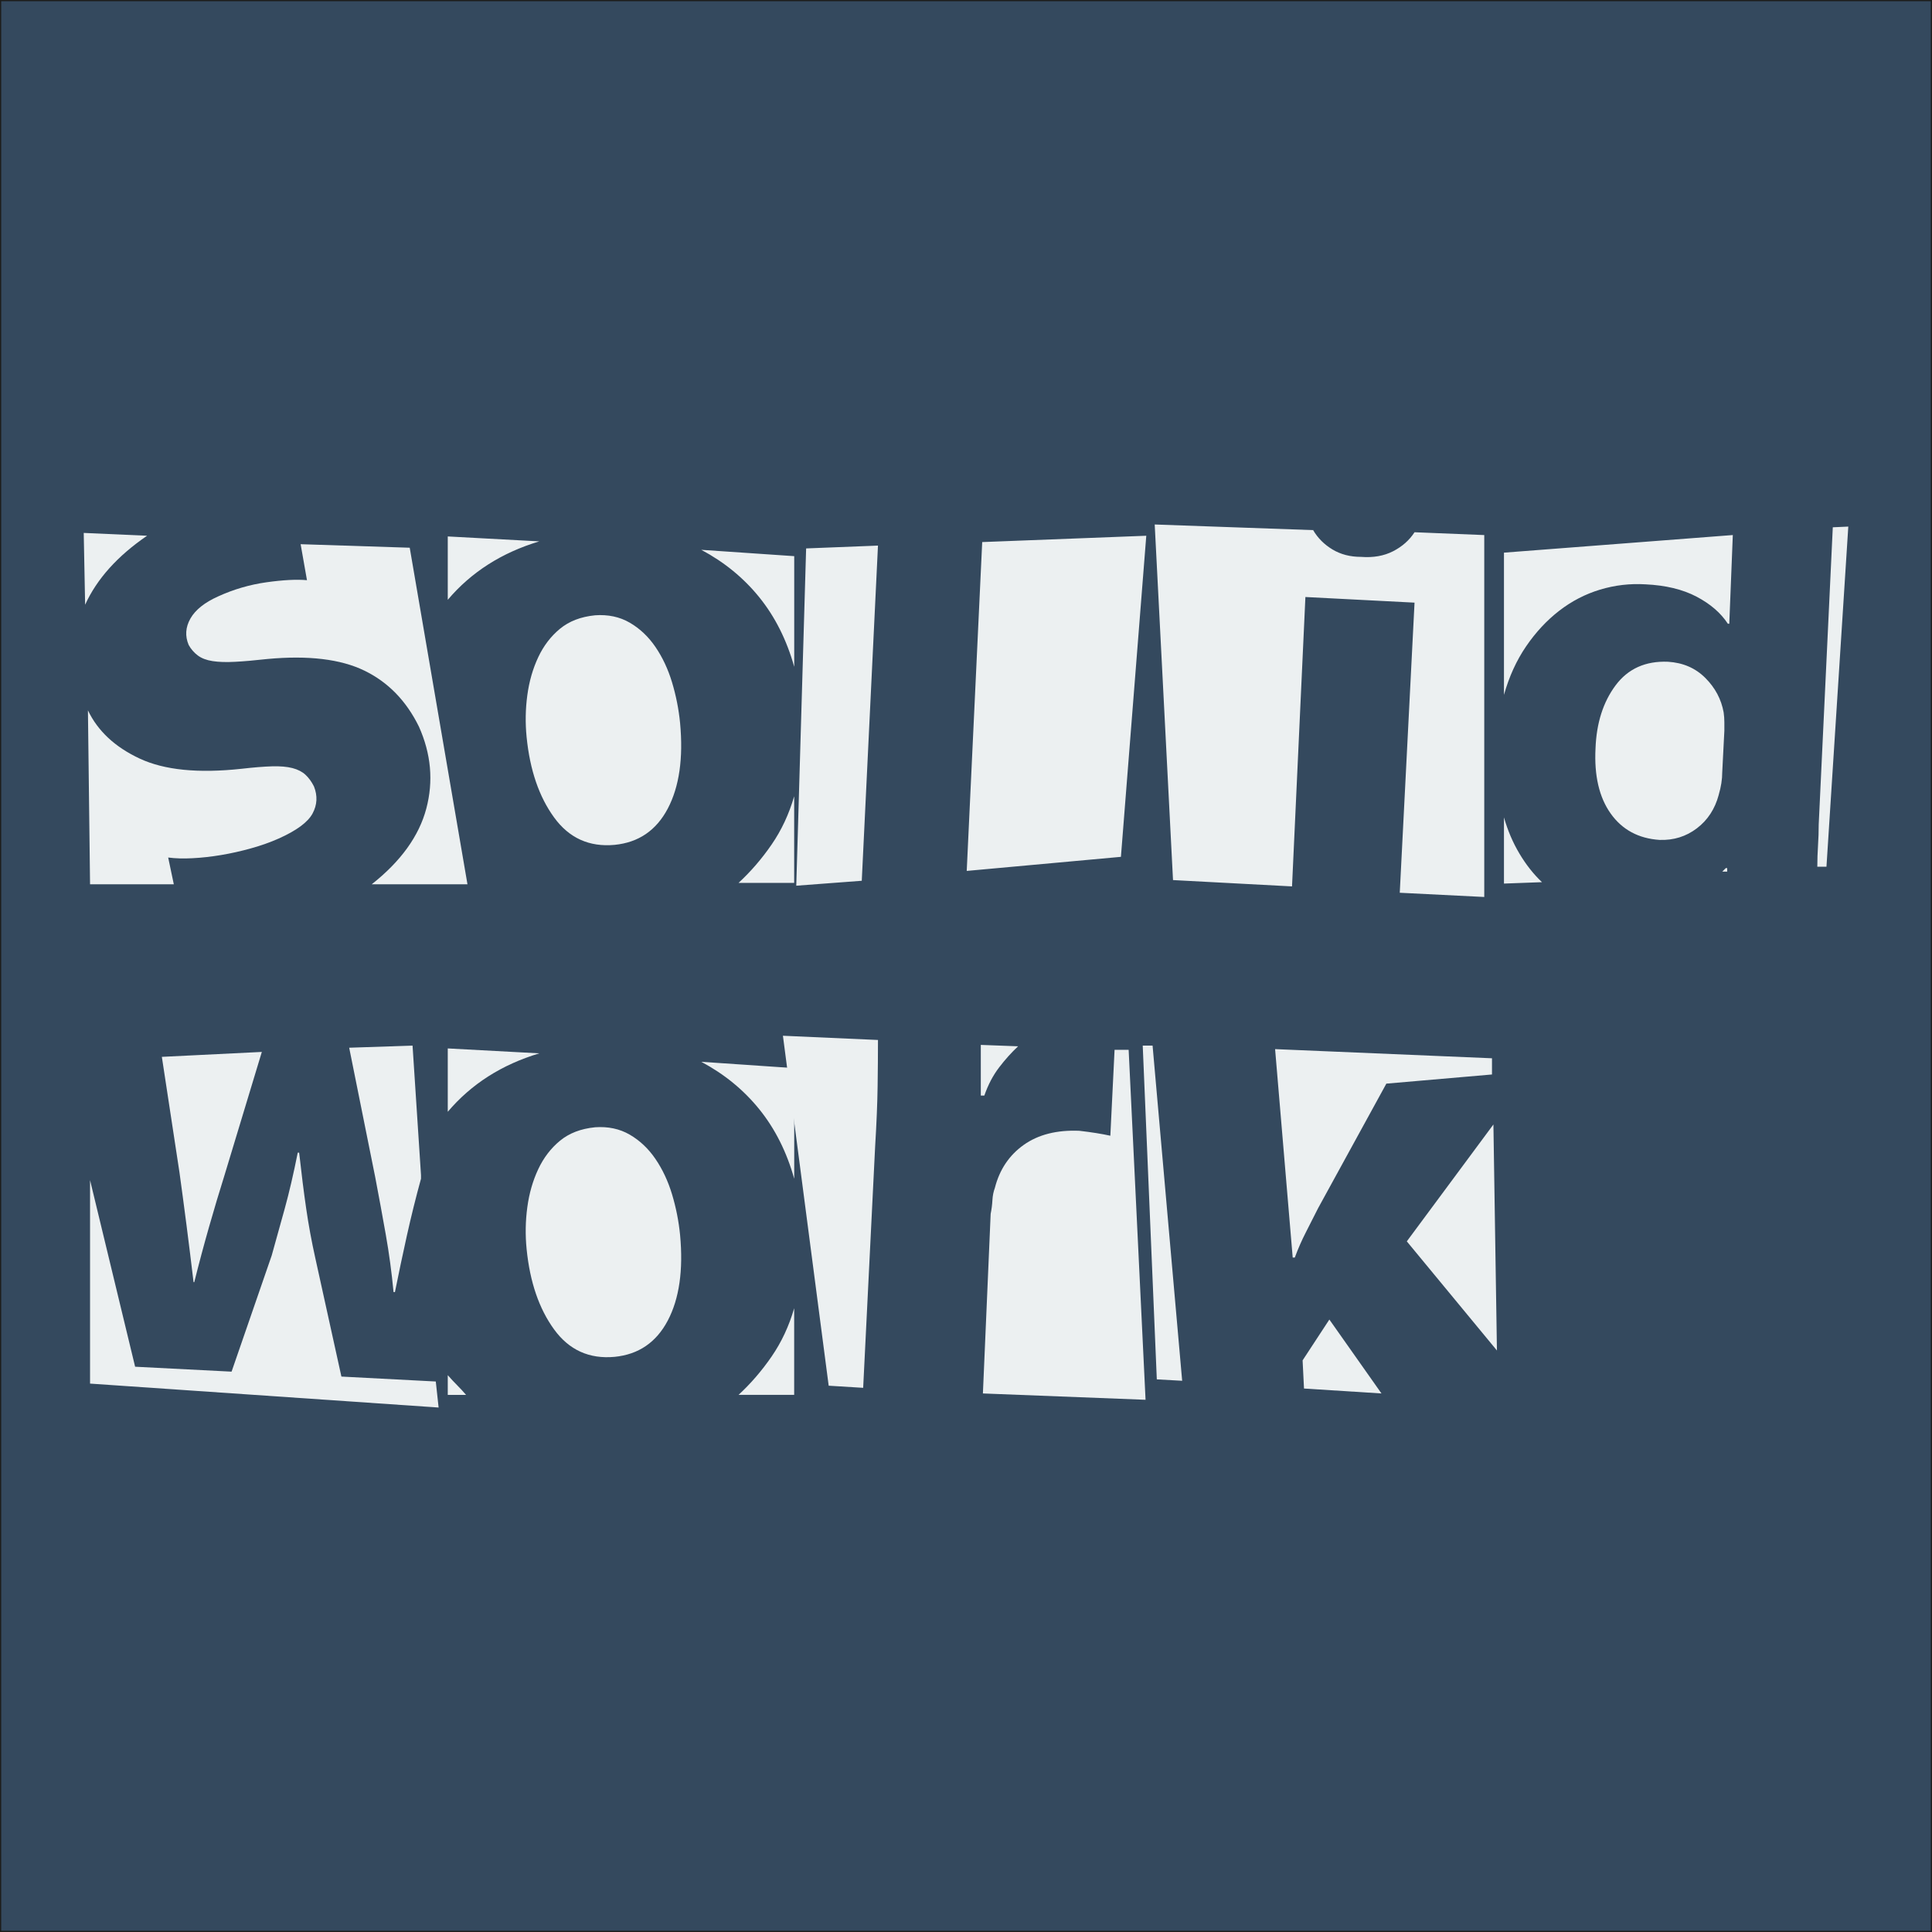
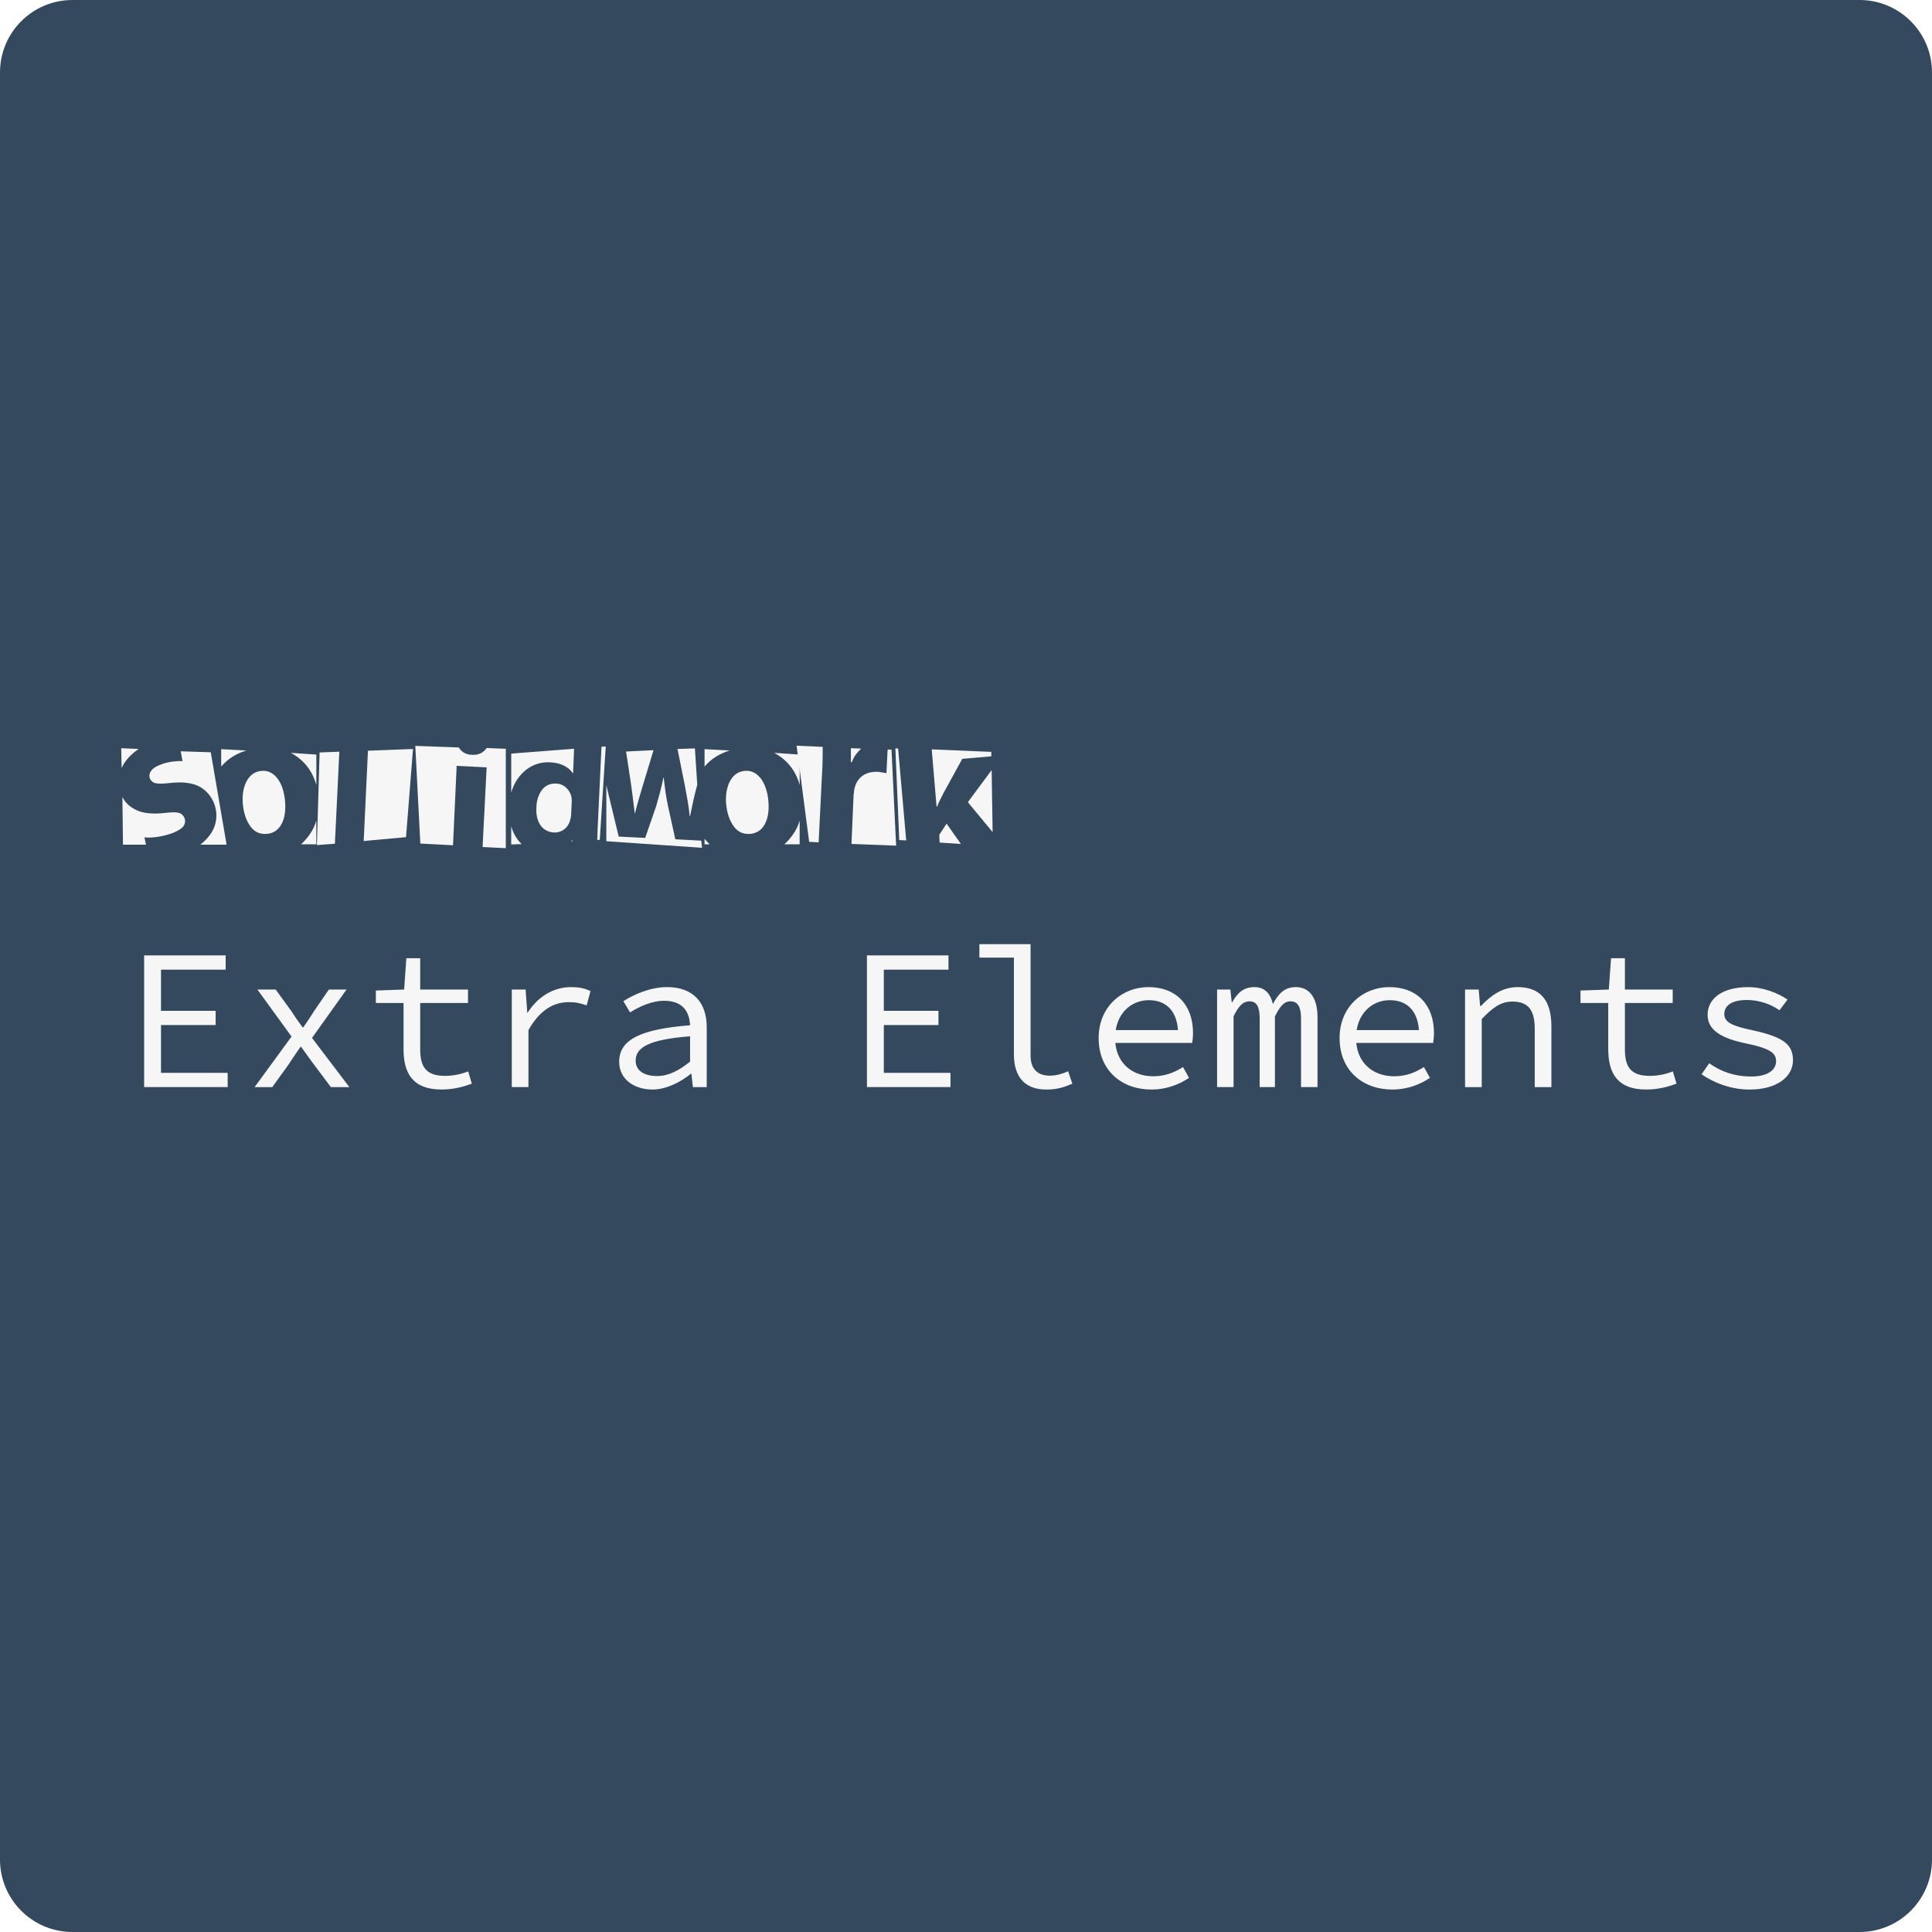
<svg xmlns="http://www.w3.org/2000/svg" data-name="Ebene 1" viewBox="0 0 800 800">
-   <path fill="#34495e" stroke="#1d1d1b" stroke-miterlimit="10" d="M0 0h800v800H0z" />
-   <g fill="#ecf0f1">
-     <path d="M60.91 221.84c-12.25 8.36-20.8 17.89-25.66 28.57l-.58-29.74 26.24 1.17Zm11.08 144.32h-34.7l-.88-72.02c4.08 8.56 11.23 15.21 21.43 19.97 10.2 4.77 24.25 6.17 42.13 4.23 5.05-.58 9.28-.92 12.68-1.02 3.4-.1 6.22.15 8.46.73 2.23.58 4.03 1.51 5.39 2.77 1.36 1.27 2.52 2.87 3.5 4.81 1.55 3.89 1.36 7.63-.58 11.23-1.95 3.6-6.61 7.05-14 10.35-3.5 1.56-7.34 2.92-11.52 4.08-4.18 1.17-8.31 2.09-12.39 2.77-4.08.68-8.02 1.12-11.81 1.31-3.79.2-7.14.1-10.06-.29l2.33 11.08Zm52.48-140.82 45.19 1.46 23.91 139.37h-39.65c12.05-9.52 19.58-19.97 22.6-31.34 3.01-11.37 1.99-22.69-3.06-33.97-5.25-10.69-12.78-18.42-22.6-23.18-9.82-4.76-23.18-6.37-40.09-4.81-5.25.58-9.72.98-13.41 1.17-3.69.2-6.81.1-9.33-.29-2.53-.39-4.57-1.17-6.12-2.33a13.662 13.662 0 0 1-3.79-4.37c-1.56-3.69-1.31-7.33.73-10.93 2.04-3.59 5.88-6.66 11.52-9.18a72.178 72.178 0 0 1 19.97-5.83c6.9-.97 12.49-1.26 16.77-.87l-2.62-14.87Z" />
-     <path d="M223.31 224.17c-15.55 4.67-28.19 12.73-37.9 24.2v-26.24l37.9 2.04Zm-37.9 133.25c1.36 1.56 2.67 2.97 3.94 4.23 1.26 1.27 2.48 2.58 3.64 3.94h-7.58v-8.16Zm60.93-102.64c5.44-.39 10.25.63 14.43 3.06s7.73 5.79 10.64 10.06c2.92 4.28 5.2 9.14 6.85 14.58a88.226 88.226 0 0 1 3.35 16.91c1.36 14.58-.34 26.39-5.1 35.43-4.77 9.04-12.1 14.04-22.01 15.02-10.5.97-18.86-2.82-25.07-11.37-6.22-8.55-10.01-19.63-11.37-33.24-.58-5.83-.49-11.61.29-17.35.77-5.73 2.28-10.98 4.52-15.74 2.23-4.76 5.25-8.7 9.04-11.81 3.79-3.11 8.6-4.96 14.43-5.54Zm82.52 21.29c-3.11-11.08-7.92-20.65-14.43-28.72-6.51-8.06-14.53-14.62-24.05-19.68l38.49 2.62v45.78Zm-23.04 89.51c5.05-4.67 9.62-9.96 13.7-15.89s7.19-12.58 9.33-19.97v35.86h-23.03ZM363.55 225.92l-6.71 138.79-27.12 2.04 4.08-139.66 29.74-1.17Zm43.16-1.46 67.94-2.62-10.5 132.96-63.85 5.83 6.41-136.16ZM614.6 221.55v149.87l-34.99-1.75 6.12-120.13-45.19-2.33L535 367.04l-49.28-2.62-7.58-147.24 65.6 2.33c1.94 3.31 4.62 5.98 8.02 8.02 3.4 2.04 7.33 3.06 11.81 3.06 5.05.39 9.48-.39 13.27-2.33 3.79-1.94 6.75-4.57 8.89-7.87l28.87 1.17ZM681.36 241.96c-6.41-.39-12.68.34-18.81 2.19-6.12 1.85-11.76 4.77-16.91 8.75-5.15 3.99-9.72 8.89-13.7 14.72-3.99 5.83-7.05 12.54-9.18 20.12v-58.9l94.76-7.29-1.46 36.74h-.58c-2.92-4.47-7.24-8.21-12.98-11.23-5.74-3.01-12.78-4.71-21.14-5.1Zm-58.6 96.5c1.55 5.44 3.69 10.45 6.42 15.02 2.72 4.57 5.83 8.51 9.33 11.81l-15.75.58v-27.41Zm88.93-9.33c-1.56 5.83-4.57 10.45-9.04 13.85-4.47 3.4-9.62 5.01-15.45 4.81-8.75-.58-15.5-4.23-20.26-10.93-4.76-6.71-6.85-15.7-6.27-26.97.39-10.5 3.16-19.19 8.31-26.1 5.15-6.9 12.39-10.15 21.72-9.77 6.22.39 11.37 2.62 15.45 6.71 4.08 4.08 6.61 8.85 7.58 14.29.19 1.36.29 2.72.29 4.08v3.5l-.88 17.2c0 2.92-.49 6.03-1.46 9.33Zm3.5 31.79h-2.04l1.46-1.46h.58v1.46Zm50.15-142.87-9.04 140.83h-3.79c0-2.92.1-5.83.29-8.75.19-2.92.29-5.83.29-8.75l5.83-123.04 6.41-.29ZM180.45 572.04l1.17 10.79-144.33-9.91v-84.26l18.66 77.27 39.94 2.04 16.62-48.11c1.75-6.22 3.54-12.68 5.39-19.39 1.85-6.71 3.64-14.43 5.39-23.18h.58c.97 8.75 1.94 16.47 2.92 23.18.97 6.71 2.23 13.56 3.79 20.56l10.79 48.98 39.07 2.04Zm-100.3-41.11c-.97-8.16-1.95-16.04-2.92-23.62-.98-7.58-1.95-14.87-2.92-21.87l-7.29-47.82 41.4-2.04-15.45 51.03c-2.14 6.81-4.28 13.95-6.41 21.43-2.14 7.49-4.18 15.12-6.12 22.89h-.29Zm64.44-97.09 26.24-.88 3.5 53.65v1.46c-2.14 7.78-4.08 15.6-5.83 23.47-1.75 7.87-3.4 15.7-4.96 23.47h-.58c-.78-8.16-1.85-16.08-3.21-23.76-1.36-7.68-2.82-15.6-4.37-23.76l-10.79-53.65ZM223.31 436.17c-15.55 4.67-28.19 12.73-37.9 24.2v-26.24l37.9 2.04Zm-37.9 133.25c1.36 1.56 2.67 2.97 3.94 4.23 1.26 1.27 2.48 2.58 3.64 3.94h-7.58v-8.16Zm60.93-102.64c5.44-.39 10.25.63 14.43 3.06s7.73 5.79 10.64 10.06c2.92 4.28 5.2 9.14 6.85 14.58a88.226 88.226 0 0 1 3.35 16.91c1.36 14.58-.34 26.39-5.1 35.43-4.77 9.04-12.1 14.04-22.01 15.02-10.5.97-18.86-2.82-25.07-11.37-6.22-8.55-10.01-19.63-11.37-33.24-.58-5.83-.49-11.61.29-17.35.77-5.73 2.28-10.98 4.52-15.74 2.23-4.76 5.25-8.7 9.04-11.81 3.79-3.11 8.6-4.96 14.43-5.54Zm82.52 21.29c-3.11-11.08-7.92-20.65-14.43-28.72-6.51-8.06-14.53-14.62-24.05-19.68l38.49 2.62v45.78Zm-23.04 89.51c5.05-4.67 9.62-9.96 13.7-15.89s7.19-12.58 9.33-19.97v35.86h-23.03Z" />
-     <path d="m357.43 574.67-14.29-.88-18.95-144.91 39.36 1.75c0 5.83-.05 12.25-.15 19.24-.1 7-.44 15.26-1.02 24.78l-4.96 100.01Zm64.15-141.42c-2.72 2.53-5.35 5.44-7.87 8.75-2.53 3.31-4.57 7.19-6.12 11.66h-1.46v-20.99l15.45.58Zm39.94 1.46h5.83l7 144.91L407 577l3.21-74.35c.39-1.94.63-3.84.73-5.69.1-1.85.44-3.54 1.02-5.1 1.94-7.58 5.93-13.51 11.95-17.79 6.02-4.27 13.7-6.22 23.03-5.83 5.05.58 9.33 1.27 12.83 2.04l1.75-35.57ZM489.51 571.75l-10.5-.58-5.83-138.2h4.08l12.25 138.79ZM528 434.42l89.8 3.79v6.71l-43.74 3.79-28.28 51.61c-1.56 3.11-3.21 6.37-4.96 9.77a95.1 95.1 0 0 0-4.67 10.64h-.87l-7.29-86.3ZM572.03 577l-32.07-2.04-.58-11.66 11.08-16.91L572.04 577Zm46.36-111.38 1.46 93.59-37.32-45.19 35.86-48.4Z" />
+   <rect width="800" height="800" fill="#34495e" rx="30" ry="30" />
+   <g fill="#f6f6f6">
+     <path d="M57.41 310.14c-3.36 2.3-5.71 4.91-7.05 7.85l-.16-8.17zm3.04 39.63h-9.53L50.68 330c1.12 2.35 3.08 4.18 5.88 5.48 2.8 1.31 6.66 1.69 11.57 1.16 1.39-.16 2.55-.25 3.48-.28s1.71.04 2.32.2 1.11.41 1.48.76q.555.525.96 1.32c.43 1.07.37 2.1-.16 3.08-.53.99-1.82 1.94-3.84 2.84-.96.43-2.02.8-3.16 1.12-1.15.32-2.28.57-3.4.76q-1.68.285-3.24.36c-1.04.05-1.96.03-2.76-.08l.64 3.04Zm14.41-38.67 12.41.4 6.56 38.27H82.94c3.31-2.61 5.38-5.48 6.2-8.61q1.245-4.68-.84-9.33c-1.44-2.93-3.51-5.06-6.2-6.36-2.7-1.31-6.36-1.75-11.01-1.32-1.44.16-2.67.27-3.68.32s-1.87.03-2.56-.08-1.25-.32-1.68-.64-.77-.72-1.04-1.2c-.43-1.01-.36-2.01.2-3s1.61-1.83 3.16-2.52c1.76-.8 3.59-1.33 5.48-1.6s3.43-.35 4.6-.24l-.72-4.08Z" />
+     <path d="M102 310.78c-4.27 1.28-7.74 3.5-10.41 6.64v-7.21l10.41.56Zm-10.41 36.59c.37.43.73.81 1.08 1.16s.68.71 1 1.08h-2.08zm16.74-28.18q2.235-.165 3.96.84c1.15.67 2.12 1.59 2.92 2.76s1.43 2.51 1.88 4c.45 1.5.76 3.04.92 4.64.37 4-.09 7.25-1.4 9.73s-3.32 3.86-6.04 4.12c-2.88.27-5.18-.77-6.89-3.12s-2.75-5.39-3.12-9.13c-.16-1.6-.13-3.19.08-4.76s.63-3.01 1.24-4.32 1.44-2.39 2.48-3.24 2.36-1.36 3.96-1.52Zm22.65 5.84c-.85-3.04-2.18-5.67-3.96-7.89-1.79-2.21-3.99-4.02-6.6-5.4l10.57.72v12.57Zm-6.32 24.58c1.39-1.28 2.64-2.73 3.76-4.36s1.97-3.45 2.56-5.48v9.85h-6.32ZM140.51 311.26l-1.84 38.11-7.45.56 1.12-38.35zm11.85-.4 18.65-.72-2.88 36.51-17.53 1.6zM209.44 310.06v41.15l-9.61-.48 1.68-32.98-12.41-.64-1.52 32.9-13.53-.72-2.08-40.43 18.01.64c.53.91 1.27 1.64 2.2 2.2q1.395.84 3.24.84c1.39.11 2.6-.11 3.64-.64s1.85-1.25 2.44-2.16l7.93.32ZM227.77 315.66q-2.64-.165-5.16.6a14.4 14.4 0 0 0-4.64 2.4c-1.41 1.09-2.67 2.44-3.76 4.04s-1.94 3.44-2.52 5.52v-16.17l26.02-2-.4 10.09h-.16c-.8-1.23-1.99-2.25-3.56-3.08s-3.51-1.29-5.8-1.4Zm-16.09 26.5c.43 1.49 1.01 2.87 1.76 4.12s1.6 2.34 2.56 3.24l-4.32.16v-7.53Zm24.42-2.56c-.43 1.6-1.25 2.87-2.48 3.8s-2.64 1.38-4.24 1.32c-2.4-.16-4.26-1.16-5.56-3-1.31-1.84-1.88-4.31-1.72-7.41q.165-4.32 2.28-7.17c1.41-1.89 3.4-2.79 5.96-2.68 1.71.11 3.12.72 4.24 1.84s1.81 2.43 2.08 3.92c.05.37.08.75.08 1.12v.96l-.24 4.72c0 .8-.13 1.65-.4 2.56Zm.96 8.73h-.56l.4-.4h.16zm13.77-39.23-2.48 38.67h-1.04c0-.8.03-1.6.08-2.4s.08-1.6.08-2.4l1.6-33.78 1.76-.08ZM290.38 348.09l.32 2.96-39.63-2.72v-23.14l5.12 21.22 10.97.56 4.56-13.21c.48-1.71.97-3.48 1.48-5.32s1-3.96 1.48-6.36h.16c.27 2.4.53 4.52.8 6.36s.61 3.72 1.04 5.64l2.96 13.45 10.73.56Zm-27.54-11.29c-.27-2.24-.53-4.4-.8-6.48s-.53-4.08-.8-6l-2-13.13 11.37-.56-4.24 14.01c-.59 1.87-1.17 3.83-1.76 5.88-.59 2.06-1.15 4.15-1.68 6.28h-.08Zm17.69-26.66 7.21-.24.96 14.73v.4c-.59 2.14-1.12 4.28-1.6 6.44s-.93 4.31-1.36 6.44h-.16c-.21-2.24-.51-4.42-.88-6.52-.37-2.11-.77-4.28-1.2-6.52l-2.96-14.73ZM302.15 310.78c-4.27 1.28-7.74 3.5-10.41 6.64v-7.21l10.41.56Zm-10.41 36.59c.37.43.73.81 1.08 1.16s.68.71 1 1.08h-2.08zm16.73-28.18q2.235-.165 3.96.84c1.15.67 2.12 1.59 2.92 2.76s1.43 2.51 1.88 4c.45 1.5.76 3.04.92 4.64.37 4-.09 7.25-1.4 9.73s-3.32 3.86-6.04 4.12c-2.88.27-5.18-.77-6.89-3.12s-2.75-5.39-3.12-9.13c-.16-1.6-.13-3.19.08-4.76s.63-3.01 1.24-4.32 1.44-2.39 2.48-3.24 2.36-1.36 3.96-1.52Zm22.66 5.84c-.85-3.04-2.18-5.67-3.96-7.89-1.79-2.21-3.99-4.02-6.6-5.4l10.57.72v12.57Zm-6.33 24.58c1.39-1.28 2.64-2.73 3.76-4.36s1.97-3.45 2.56-5.48v9.85h-6.32Z" />
+     <path d="m338.97 348.81-3.92-.24-5.2-39.79 10.81.48c0 1.6-.01 3.36-.04 5.28s-.12 4.19-.28 6.8l-1.36 27.46Zm17.61-38.83c-.75.69-1.47 1.5-2.16 2.4-.69.91-1.25 1.98-1.68 3.2h-.4v-5.76zm10.97.4h1.6l1.92 39.79-18.49-.72.88-20.41c.11-.53.17-1.05.2-1.56s.12-.97.28-1.4c.53-2.08 1.63-3.71 3.28-4.88s3.76-1.71 6.32-1.6c1.39.16 2.56.35 3.52.56l.48-9.77ZM375.24 348.01l-2.88-.16-1.6-37.95h1.12zm10.57-37.71 24.66 1.04v1.84l-12.01 1.04-7.77 14.17c-.43.85-.88 1.75-1.36 2.68s-.91 1.91-1.28 2.92h-.24l-2-23.7Zm12.08 39.15-8.81-.56-.16-3.2 3.04-4.64 5.92 8.41Zm12.73-30.58.4 25.7-10.25-12.41z" />
+   </g>
+   <g fill="#f6f6f6">
+     <path d="M59.68 395.61h33.76v5.9H66.67v17.04h22.62v5.9H66.67v19.79h27.6v5.9H59.68V395.6ZM120.71 429.2l-14.13-19.46h7.57l6.4 8.81a92 92 0 0 0 4.74 6.82h.33c1.5-2.16 3.16-4.66 4.57-6.9l5.99-8.73h7.32l-14.3 20.04 15.47 20.37h-7.65l-6.98-9.31c-1.75-2.25-3.58-4.99-5.32-7.32h-.33c-1.66 2.41-3.33 4.82-4.99 7.4l-6.65 9.23h-7.32l15.3-20.95ZM167.1 434.44v-19.12h-11.47v-5.16l11.72-.42.91-12.97H174v12.97h19.79v5.57H174v19.21c0 7.23 2.41 10.97 10.23 10.97 3.74 0 6.73-.75 9.64-1.83l1.5 5.07c-3.66 1.33-7.57 2.41-12.64 2.41-11.81 0-15.63-6.74-15.63-16.71ZM211.91 409.74h5.74l.67 9.56h.17c4.24-6.57 10.56-10.56 18.04-10.56 2.99 0 5.49.42 7.98 1.66l-1.58 5.9c-2.83-.92-4.32-1.33-7.48-1.33-6.07 0-11.81 3.08-16.63 11.56v23.61h-6.9v-40.41ZM256.39 439.67c0-9.06 8.48-13.47 29.35-15.13-.25-5.49-2.91-10.14-10.73-10.14-5.24 0-10.39 2.49-14.13 4.82l-2.74-4.66c4.16-2.66 10.98-5.82 18.04-5.82 11.06 0 16.46 6.57 16.46 16.63v24.78h-5.74l-.58-5.49h-.25c-4.41 3.49-10.23 6.49-15.88 6.49-7.57 0-13.8-4.24-13.8-11.47Zm29.35-.08v-10.48c-17.29 1.33-22.53 4.74-22.53 10.06 0 4.57 4.16 6.4 8.81 6.4s9.06-2.16 13.72-5.99ZM358.98 395.61h33.76v5.9h-26.77v17.04h22.62v5.9h-22.62v19.79h27.6v5.9h-34.59V395.6ZM419.84 436.6v-40.08h-14.3v-5.57h21.2v46.15c0 5.82 3.16 8.31 7.98 8.31 2.33 0 4.82-.58 7.57-1.83l1.75 5.16c-3.74 1.58-6.4 2.41-10.81 2.41-8.65 0-13.39-4.99-13.39-14.55M454.92 429.86c0-13.14 9.81-21.12 20.62-21.12 11.64 0 18.46 7.57 18.46 18.96 0 1.58-.17 3.08-.33 4.16H459.5v-5.32h30.1l-1.75 1.91c0-9.56-4.74-14.3-12.14-14.3s-13.97 5.65-13.97 15.71 6.82 15.8 15.8 15.8c4.82 0 8.65-1.5 12.31-3.82l2.49 4.49c-3.99 2.66-9.15 4.82-15.63 4.82-12.14 0-21.78-7.82-21.78-21.29ZM503.97 409.74h5.49l.58 5.32h.17c2.08-3.74 4.57-6.32 9.23-6.32 3.99 0 6.49 2.33 7.65 6.98 2.33-4.32 4.82-6.98 9.48-6.98 5.65 0 8.98 4.41 8.98 12.47v28.93h-6.82V421.7c0-4.66-1.33-7.07-4.32-7.07-2.83 0-4.32 2.08-6.49 6.24v29.27h-6.32V421.7c0-4.66-1.16-7.07-4.16-7.07-2.83 0-4.66 2.08-6.65 6.24v29.27h-6.82v-40.41ZM554.69 429.86c0-13.14 9.81-21.12 20.62-21.12 11.64 0 18.46 7.57 18.46 18.96 0 1.58-.17 3.08-.33 4.16h-34.17v-5.32h30.1l-1.75 1.91c0-9.56-4.74-14.3-12.14-14.3s-13.97 5.65-13.97 15.71 6.82 15.8 15.8 15.8c4.82 0 8.65-1.5 12.31-3.82l2.49 4.49c-3.99 2.66-9.15 4.82-15.63 4.82-12.14 0-21.78-7.82-21.78-21.29ZM606.65 409.74h5.65l.58 6.82h.33c4.24-4.41 8.9-7.82 15.22-7.82 9.56 0 13.97 5.65 13.97 16.3v25.11h-6.9v-24.2c0-7.65-2.66-11.22-9.23-11.22-4.82 0-8.06 2.41-12.72 7.23v28.19h-6.9zM665.93 434.44v-19.12h-11.47v-5.16l11.72-.42.92-12.97h5.74v12.97h19.79v5.57h-19.79v19.21c0 7.23 2.41 10.97 10.23 10.97 3.74 0 6.73-.75 9.64-1.83l1.5 5.07c-3.66 1.33-7.57 2.41-12.64 2.41-11.81 0-15.63-6.74-15.63-16.71ZM704.59 444.83l3.16-4.57c4.66 3.33 10.14 5.49 17.54 5.49 6.82 0 10.14-2.83 10.14-6.24 0-3.08-1.58-5.24-12.55-7.48-10.56-2.16-15.8-5.74-15.8-11.81 0-6.49 5.74-11.47 16.8-11.47 6.15 0 12.3 2.41 16.3 5.16l-3.33 4.41c-3.74-2.58-8.4-4.24-13.55-4.24-6.82 0-9.31 2.74-9.31 5.82 0 3.49 3.49 4.99 11.81 6.73 13.39 2.91 16.63 6.24 16.63 12.47 0 6.57-6.4 12.06-17.96 12.06-7.9 0-14.97-2.91-19.87-6.32Z" />
  </g>
</svg>
